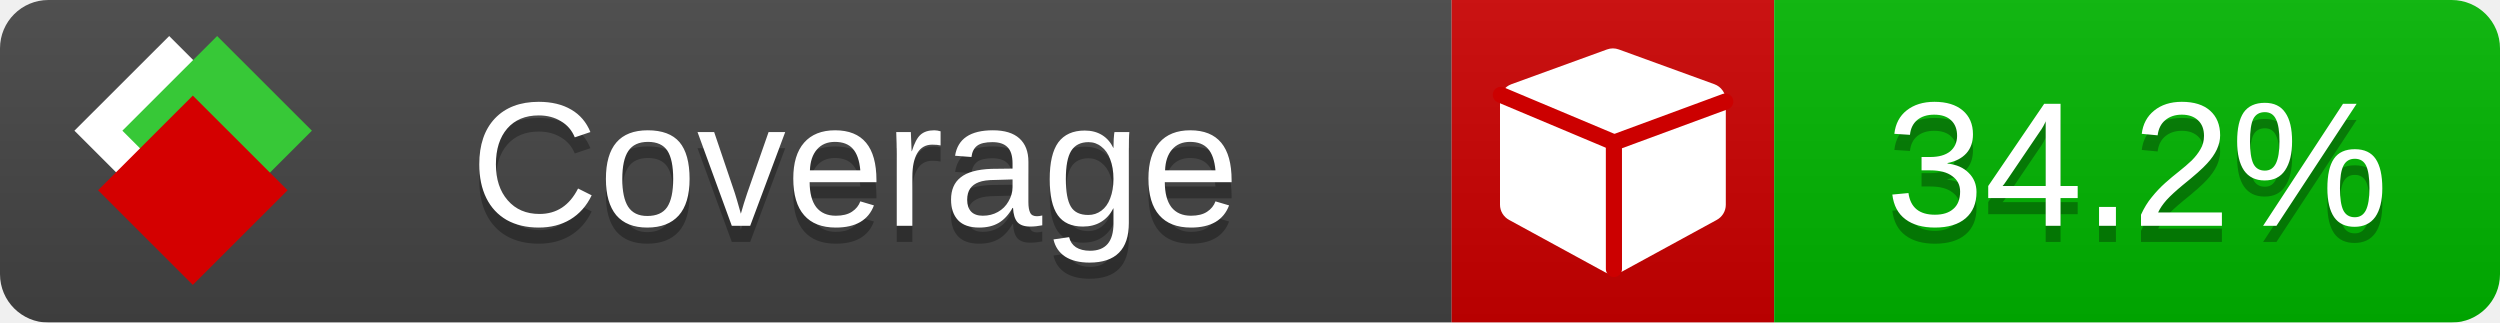
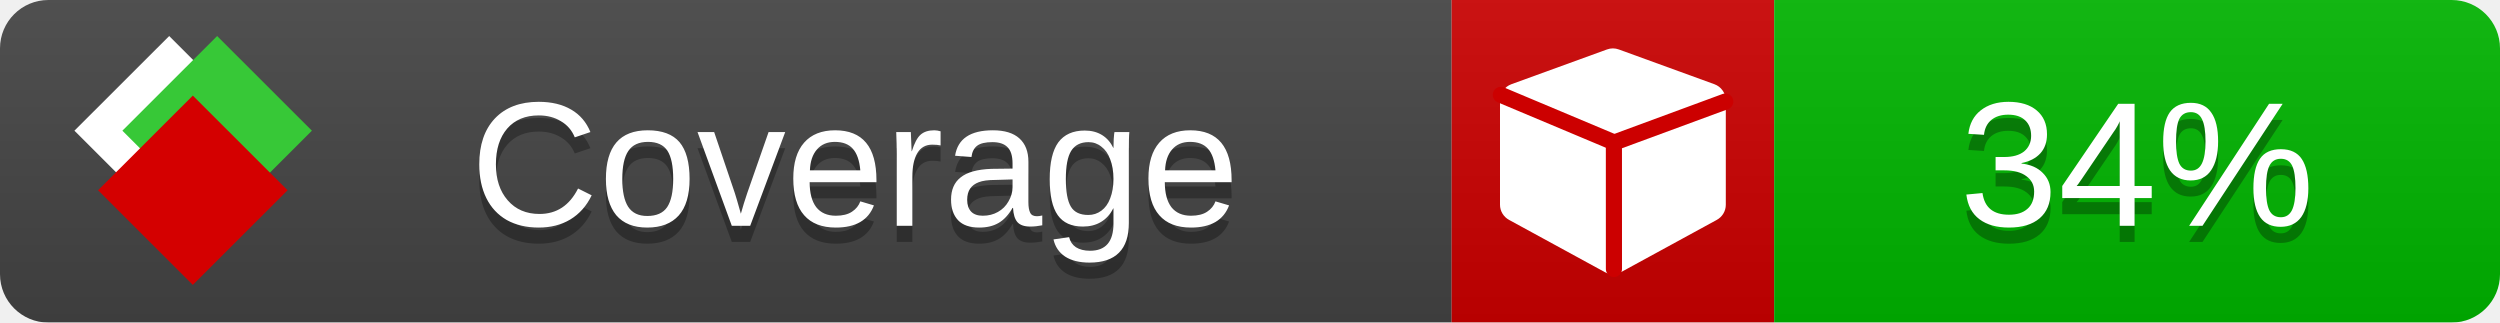
<svg xmlns="http://www.w3.org/2000/svg" xmlns:xlink="http://www.w3.org/1999/xlink" width="155" height="20">
  <style type="text/css">
          
            @keyframes fade1 {
                0% { visibility: visible; opacity: 1; }
               23% { visibility: visible; opacity: 1; }
               25% { visibility: hidden; opacity: 0; }
               48% { visibility: hidden; opacity: 0; }
               50% { visibility: hidden; opacity: 0; }
               73% { visibility: hidden; opacity: 0; }
               75% { visibility: hidden; opacity: 0; }
               98% { visibility: hidden; opacity: 0; }
              100% { visibility: visible; opacity: 1; }
            }
            @keyframes fade2 {
                0% { visibility: hidden; opacity: 0; }
               23% { visibility: hidden; opacity: 0; }
               25% { visibility: visible; opacity: 1; }
               48% { visibility: visible; opacity: 1; }
               50% { visibility: hidden; opacity: 0; }
               73% { visibility: hidden; opacity: 0; }
               75% { visibility: hidden; opacity: 0; }
               98% { visibility: hidden; opacity: 0; }
              100% { visibility: hidden; opacity: 0; }
            }
            @keyframes fade3 {
                0% { visibility: hidden; opacity: 0; }
               23% { visibility: hidden; opacity: 0; }
               25% { visibility: hidden; opacity: 0; }
               48% { visibility: hidden; opacity: 0; }
               50% { visibility: visible; opacity: 1; }
               73% { visibility: visible; opacity: 1; }
               75% { visibility: hidden; opacity: 0; }
               98% { visibility: hidden; opacity: 0; }
              100% { visibility: hidden; opacity: 0; }
            }
            @keyframes fade4 {
                0% { visibility: hidden; opacity: 0; }
               23% { visibility: hidden; opacity: 0; }
               25% { visibility: hidden; opacity: 0; }
               48% { visibility: hidden; opacity: 0; }
               50% { visibility: hidden; opacity: 0; }
               73% { visibility: hidden; opacity: 0; }
               75% { visibility: visible; opacity: 1; }
               98% { visibility: visible; opacity: 1; }
              100% { visibility: hidden; opacity: 0; }
            }
            .linecoverage {
                animation-duration: 15s;
                animation-name: fade1;
                animation-iteration-count: infinite;
            }
            .branchcoverage {
                animation-duration: 15s;
                animation-name: fade2;
                animation-iteration-count: infinite;
            }
            .methodcoverage {
                animation-duration: 15s;
                animation-name: fade3;
                animation-iteration-count: infinite;
            }
            .fullmethodcoverage {
                animation-duration: 15s;
                animation-name: fade4;
                animation-iteration-count: infinite;
            }
          
    </style>
  <defs>
    <linearGradient id="gradient" x2="0" y2="100%">
      <stop offset="0" stop-color="#bbb" stop-opacity=".1" />
      <stop offset="1" stop-opacity=".1" />
    </linearGradient>
    <linearGradient id="c">
      <stop offset="0" stop-color="#d40000" />
      <stop offset="1" stop-color="#ff2a2a" />
    </linearGradient>
    <linearGradient id="a">
      <stop offset="0" stop-color="#e0e0de" />
      <stop offset="1" stop-color="#fff" />
    </linearGradient>
    <linearGradient id="b">
      <stop offset="0" stop-color="#37c837" />
      <stop offset="1" stop-color="#217821" />
    </linearGradient>
    <linearGradient xlink:href="#a" id="e" x1="106.44" x2="69.96" y1="-11.96" y2="-46.84" gradientTransform="matrix(-.8426 -.00045 -.00045 -.8426 -94.27 -75.82)" gradientUnits="userSpaceOnUse" />
    <linearGradient xlink:href="#b" id="f" x1="56.19" x2="77.97" y1="-23.45" y2="10.62" gradientTransform="matrix(.8426 .00045 .00045 .8426 94.27 75.82)" gradientUnits="userSpaceOnUse" />
    <linearGradient xlink:href="#c" id="g" x1="79.98" x2="132.9" y1="10.79" y2="10.79" gradientTransform="matrix(.8426 .00045 .00045 .8426 94.27 75.82)" gradientUnits="userSpaceOnUse" />
    <mask id="mask">
      <rect width="155" height="20" rx="3" fill="#fff" />
    </mask>
    <g id="icon" transform="matrix(.04486 0 0 .04481 -.48 -.63)">
      <rect width="52.92" height="52.92" x="-109.72" y="-27.13" fill="url(#e)" transform="rotate(-135)" />
      <rect width="52.92" height="52.92" x="70.19" y="-39.18" fill="url(#f)" transform="rotate(45)" />
      <rect width="52.92" height="52.92" x="80.05" y="-15.74" fill="url(#g)" transform="rotate(45)" />
    </g>
  </defs>
  <g mask="url(#mask)">
    <rect x="0" y="0" width="90" height="20" fill="#444" />
    <rect x="90" y="0" width="20" height="20" fill="#c00" />
    <rect x="110" y="0" width="45" height="20" fill="#00B600" />
    <rect x="0" y="0" width="155" height="20" fill="url(#gradient)" />
  </g>
  <g>
    <path class="" fill="#fff" d="m 107,6.231 v 6.462 c 0,0.196 -0.051,0.379 -0.151,0.547 -0.101,0.168 -0.238,0.3 -0.412,0.395 l -5.923,3.231 c -0.157,0.09 -0.328,0.135 -0.513,0.135 -0.185,0 -0.356,-0.045 -0.513,-0.135 l -5.923,-3.231 C 93.39,13.539 93.252,13.407 93.151,13.239 93.05,13.071 93,12.889 93,12.692 v -6.462 c 0,-0.224 0.065,-0.429 0.194,-0.614 0.129,-0.185 0.3,-0.317 0.513,-0.395 l 5.923,-2.154 c 0.123,-0.045 0.247,-0.067 0.37,-0.067 0.123,0 0.247,0.022 0.37,0.067 l 5.923,2.154 c 0.213,0.079 0.384,0.21 0.513,0.395 0.129,0.185 0.194,0.39 0.194,0.614 z" />
    <path class="" style="fill:none;stroke:#cc0000;stroke-width:1;stroke-linecap:round;stroke-dasharray:none;stroke-opacity:1" d="m 100.064,16.677 -0.002,-7.833 6.906,-2.547" />
    <path class="" style="fill:none;stroke:#cc0000;stroke-width:1;stroke-linecap:round;stroke-dasharray:none;stroke-opacity:1" d="M 99.914,8.765 93.052,5.882" />
  </g>
  <g fill="#fff" text-anchor="middle" font-family="Verdana,Arial,Geneva,sans-serif" font-size="11">
    <a xlink:href="https://github.com/danielpalme/ReportGenerator" target="_top">
      <use xlink:href="#icon" transform="translate(3,1) scale(3.5)" />
    </a>
    <text x="53" y="15" fill="#010101" fill-opacity=".3">Coverage</text>
    <text x="53" y="14" fill="#fff">Coverage</text>
-     <text class="" x="132.5" y="15" fill="#010101" fill-opacity=".3">34.2%</text>
-     <text class="" x="132.5" y="14">34.2%</text>
+     <text class="" x="132.5" y="15" fill="#010101" fill-opacity=".3">34%</text>
+     <text class="" x="132.5" y="14">34%</text>
  </g>
  <g>
    <rect class="" x="90" y="0" width="65" height="20" fill-opacity="0" />
  </g>
</svg>
